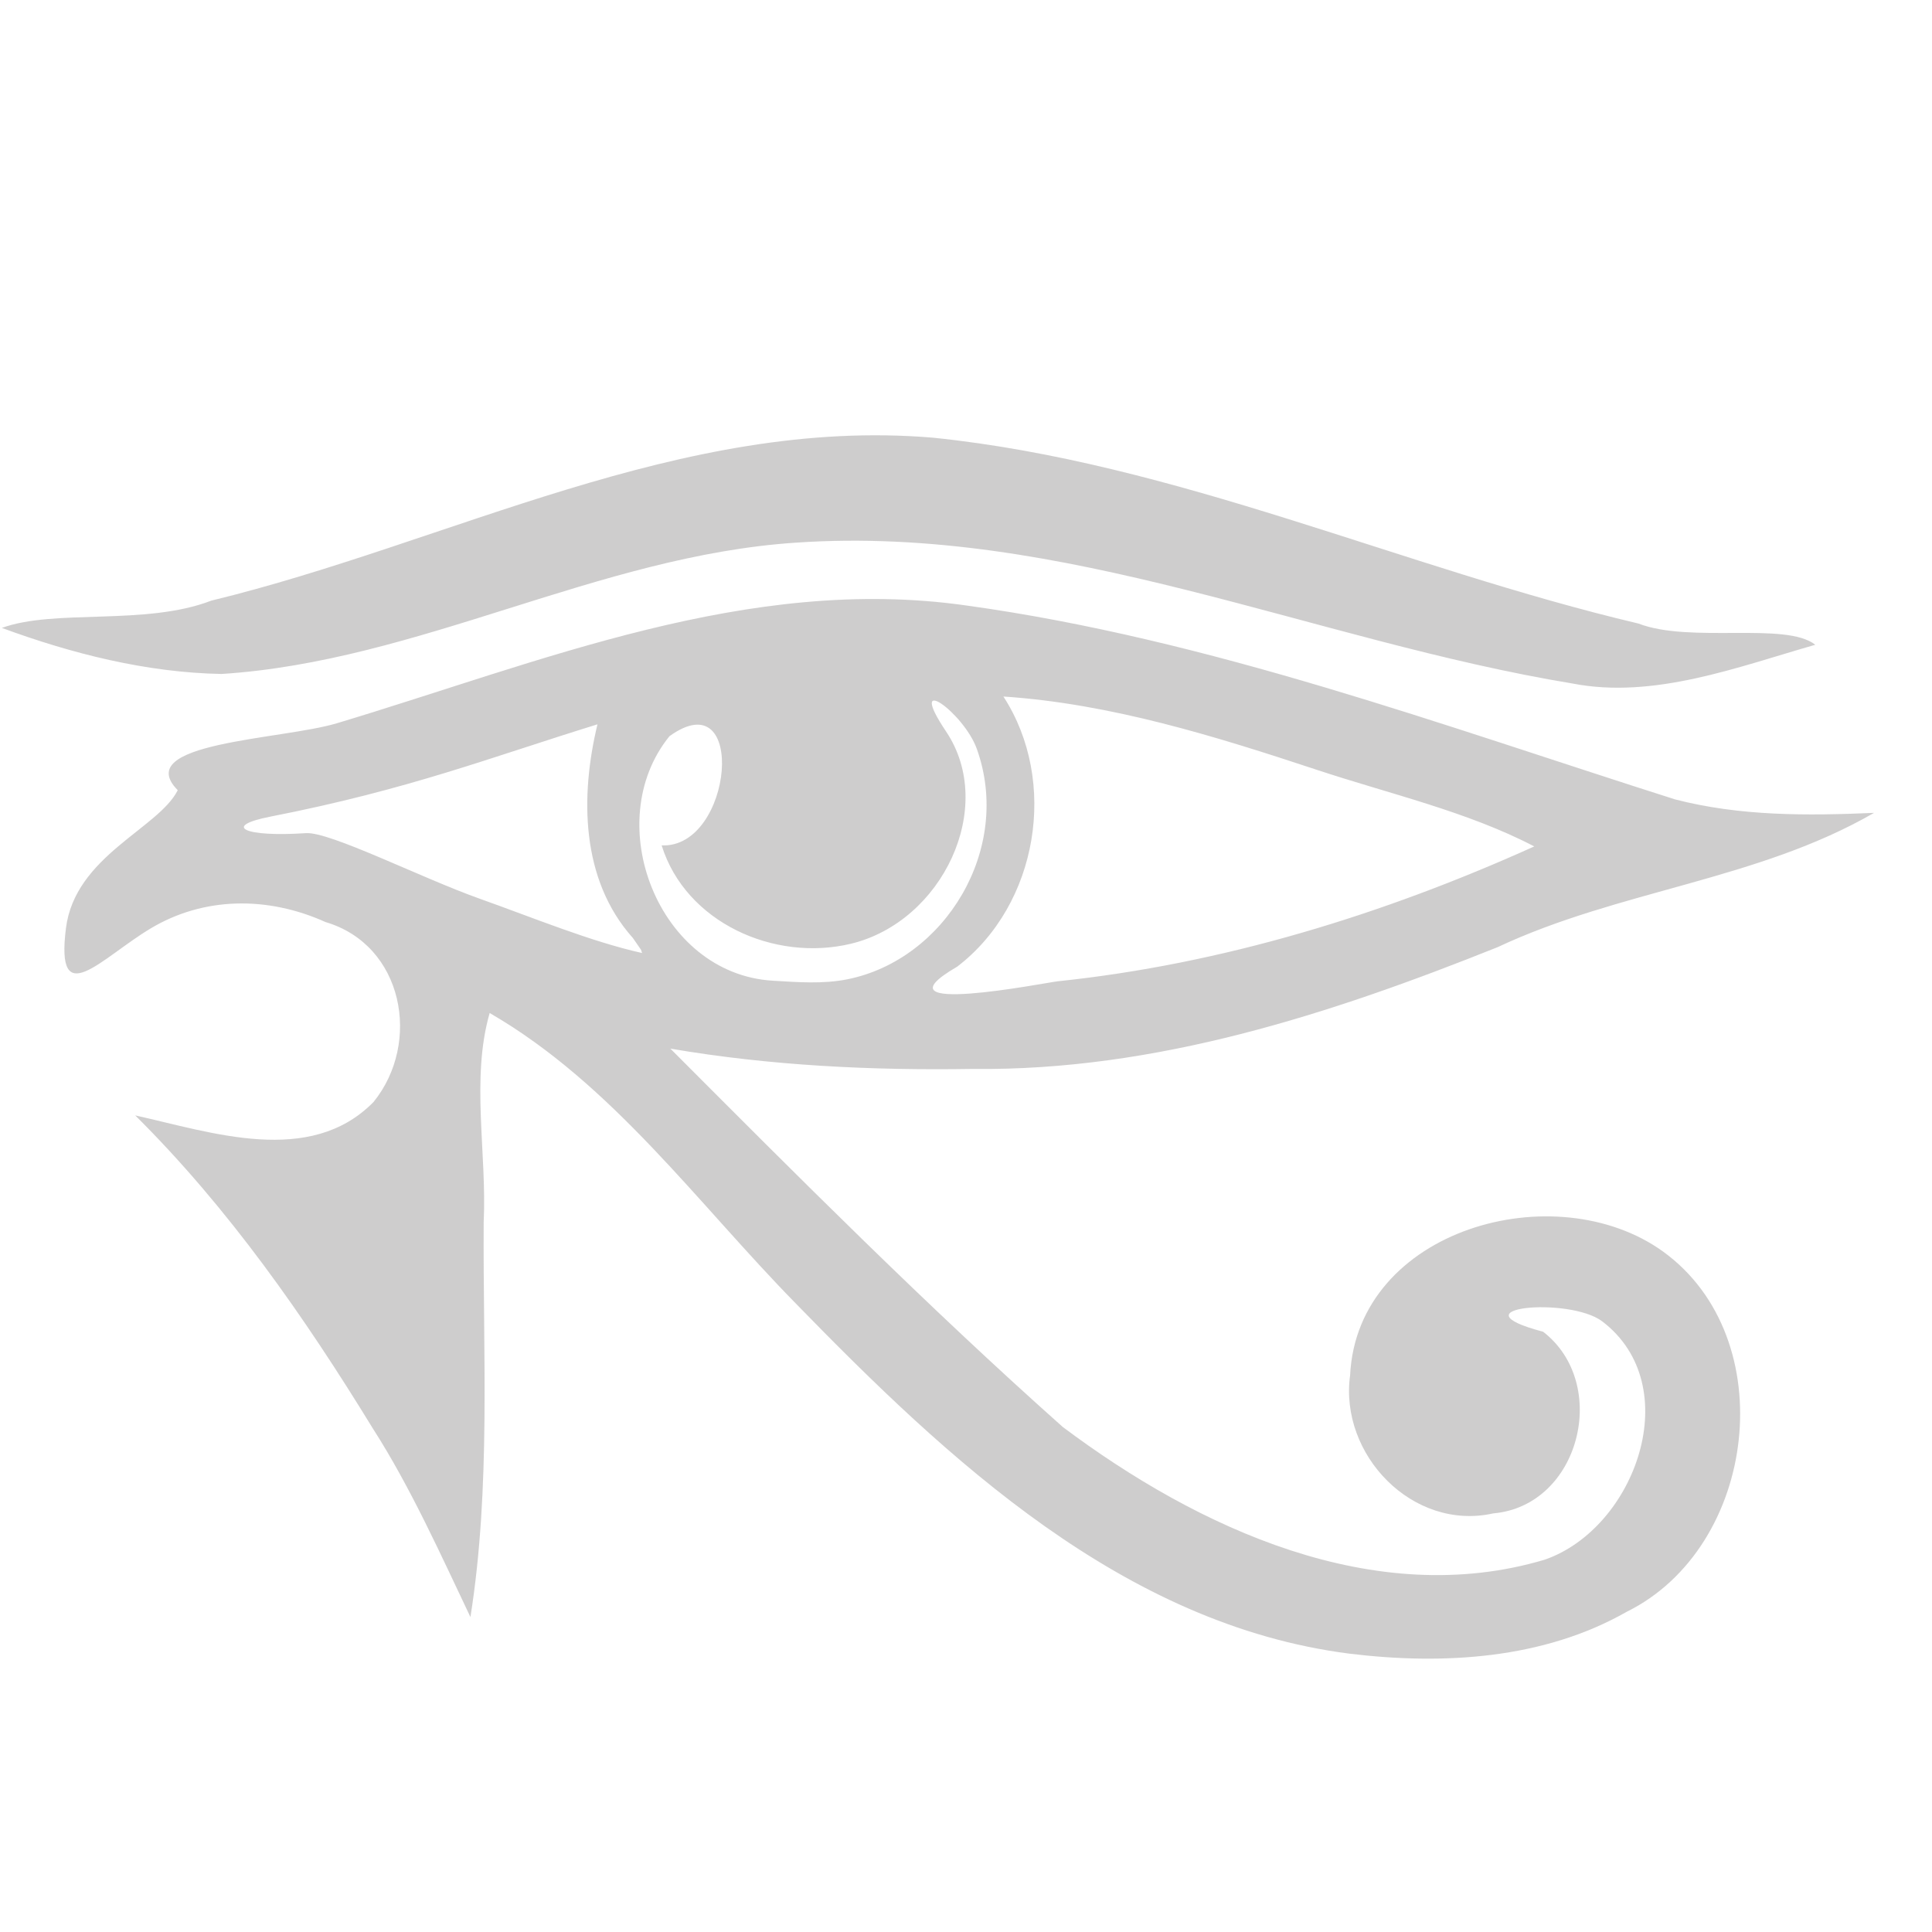
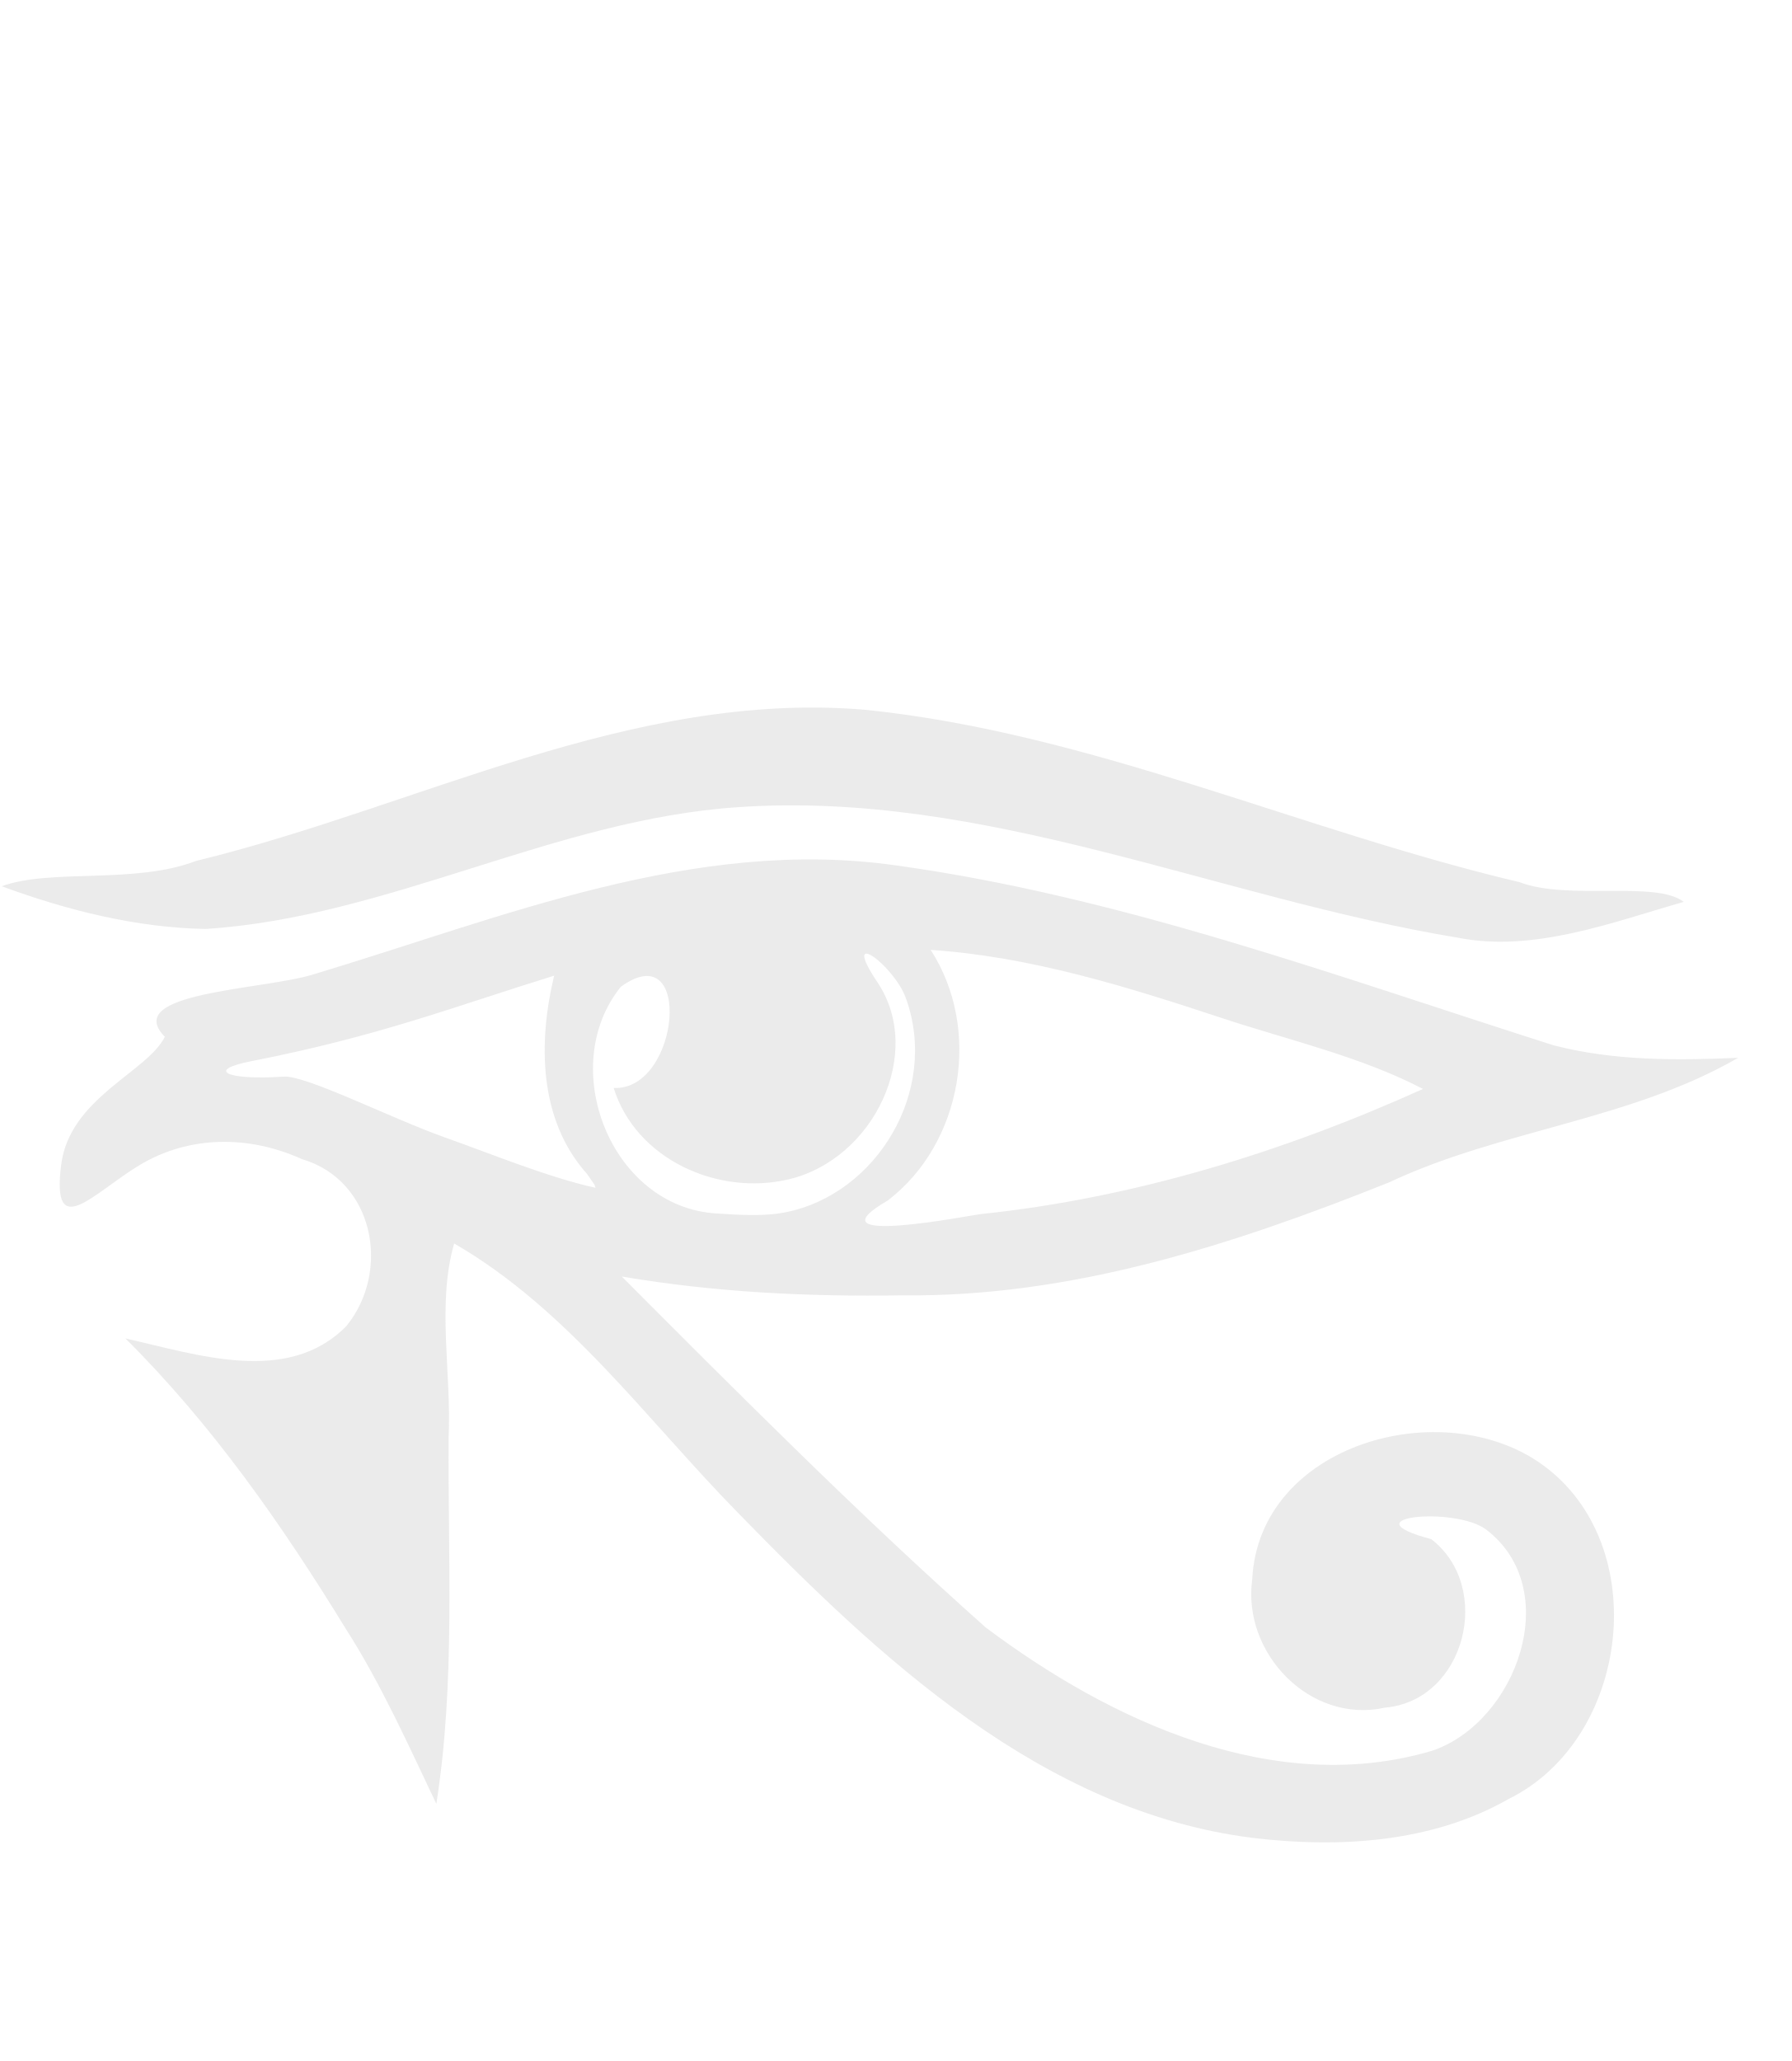
- <svg xmlns="http://www.w3.org/2000/svg" version="1.1" id="svg2" width="666.667" height="666.667" viewBox="0 0 666.667 666.667">
+ <svg xmlns="http://www.w3.org/2000/svg" version="1.1" id="svg2" width="666.667" height="766.667" viewBox="0 0 666.667 540.667">
  <defs id="defs6" />
-   <path style="fill:#9e9d9d;stroke-width:1.333;fill-opacity:0.5" d="M 465.57,570.611 C 387.568,560.614 327.02,503.627 274.51,449.693 240.649,415.179 211.365,374.084 168.968,349.556 c -6.525,22.623 -0.929,48.391 -2.066,72.194 -0.287,45.359 2.526,91.38 -4.569,136.247 -9.763,-20.465 -20.542,-44.637 -33.647,-65.033 -23.641,-38.612 -49.807,-76.084 -82.02,-108.075 26.308,5.828 60.29,17.693 82.216,-4.619 16.605,-20.456 10.382,-54.139 -16.531,-62.091 -20.098,-9.055 -42.123,-8.739 -60.384,2.204 -17.167,10.288 -32.874,29.071 -29.215,-0.06 3.134,-24.951 31.981,-34.442 38.58,-47.655 -16.324,-16.536 35.871,-17.382 54.879,-23.088 70.533,-21.176 142.045,-51.346 217.157,-40.658 84.039,11.621 164.171,41.343 244.621,66.917 22.555,5.825 45.569,5.654 68.677,4.654 -40.252,23.258 -88.029,26.674 -129.881,46.337 -57.757,23.134 -118.148,42.766 -181.095,42.018 -34.899,0.568 -69.922,-1.117 -104.366,-7.002 44.249,44.364 88.59,88.9 135.395,130.55 46.595,34.926 107.562,63.309 166.334,45.789 31.289,-10.85 49.018,-60.035 19.799,-82.243 -11.458,-8.629 -52.055,-4.729 -20.379,3.591 23.222,17.917 12.734,60.065 -17.184,62.685 -27.766,6.189 -53.171,-20.196 -49.418,-47.622 2.445,-50.506 70.852,-69.535 108.012,-42.715 41.25,29.865 32.511,102.045 -12.56,124.29 -28.796,16.422 -63.515,18.38 -95.754,14.442 z M 364.969,338.61 c 56.837,-5.933 112.384,-23.042 164.449,-46.537 -22.998,-12.006 -49.865,-18.113 -74.827,-26.368 -35.168,-11.631 -71.206,-22.879 -108.349,-25.359 18.989,29.257 12.023,71.789 -15.938,93.213 -30.326,17.601 30.748,5.46 34.665,5.051 z m -72.525,-0.698 c 33.611,-6.76 57.046,-44.947 44.602,-79.547 -4.522,-12.573 -24.686,-26.971 -10.597,-5.966 17.535,26.142 -1.262,65.666 -32.836,73.256 -26.517,6.374 -57.054,-7.427 -65.298,-33.936 24.682,1.047 29.672,-57.124 2.697,-37.685 -24.086,29.655 -3.863,82.006 35.594,84.367 8.633,0.516 17.382,1.212 25.838,-0.488 z m -74.062,-14.246 c -18.068,-20.188 -18.168,-49.068 -12.218,-73.722 -37.282,11.512 -64.899,22.451 -112.889,31.85 -16.782,3.287 -9.06,7.137 12.282,5.693 8.274,-0.56 39.78,15.441 59.879,22.592 18.584,6.611 38.507,14.858 56.117,18.773 l -0.376,-1.141 z M 542.667,235.865 C 453.181,221.115 366.855,180.933 274.7,187.248 206.356,191.754 144.676,228.199 76.46,232.565 50.557,232.092 24.809,225.57 0.639,216.672 18.813,210.009 50.253,216.01 72.915,207.258 155.402,187.215 234.945,143.645 322.009,151.038 c 84.06,8.663 161.78,44.866 243.383,64.132 17.852,6.906 50.841,-0.727 61.004,7.318 -26.675,7.631 -55.691,18.823 -83.73,13.377 z" id="path817" />
+   <path style="fill:#9e9d9d;stroke-width:1.333;fill-opacity:0.2" d="M 465.57,570.611 C 387.568,560.614 327.02,503.627 274.51,449.693 240.649,415.179 211.365,374.084 168.968,349.556 c -6.525,22.623 -0.929,48.391 -2.066,72.194 -0.287,45.359 2.526,91.38 -4.569,136.247 -9.763,-20.465 -20.542,-44.637 -33.647,-65.033 -23.641,-38.612 -49.807,-76.084 -82.02,-108.075 26.308,5.828 60.29,17.693 82.216,-4.619 16.605,-20.456 10.382,-54.139 -16.531,-62.091 -20.098,-9.055 -42.123,-8.739 -60.384,2.204 -17.167,10.288 -32.874,29.071 -29.215,-0.06 3.134,-24.951 31.981,-34.442 38.58,-47.655 -16.324,-16.536 35.871,-17.382 54.879,-23.088 70.533,-21.176 142.045,-51.346 217.157,-40.658 84.039,11.621 164.171,41.343 244.621,66.917 22.555,5.825 45.569,5.654 68.677,4.654 -40.252,23.258 -88.029,26.674 -129.881,46.337 -57.757,23.134 -118.148,42.766 -181.095,42.018 -34.899,0.568 -69.922,-1.117 -104.366,-7.002 44.249,44.364 88.59,88.9 135.395,130.55 46.595,34.926 107.562,63.309 166.334,45.789 31.289,-10.85 49.018,-60.035 19.799,-82.243 -11.458,-8.629 -52.055,-4.729 -20.379,3.591 23.222,17.917 12.734,60.065 -17.184,62.685 -27.766,6.189 -53.171,-20.196 -49.418,-47.622 2.445,-50.506 70.852,-69.535 108.012,-42.715 41.25,29.865 32.511,102.045 -12.56,124.29 -28.796,16.422 -63.515,18.38 -95.754,14.442 z M 364.969,338.61 c 56.837,-5.933 112.384,-23.042 164.449,-46.537 -22.998,-12.006 -49.865,-18.113 -74.827,-26.368 -35.168,-11.631 -71.206,-22.879 -108.349,-25.359 18.989,29.257 12.023,71.789 -15.938,93.213 -30.326,17.601 30.748,5.46 34.665,5.051 z m -72.525,-0.698 c 33.611,-6.76 57.046,-44.947 44.602,-79.547 -4.522,-12.573 -24.686,-26.971 -10.597,-5.966 17.535,26.142 -1.262,65.666 -32.836,73.256 -26.517,6.374 -57.054,-7.427 -65.298,-33.936 24.682,1.047 29.672,-57.124 2.697,-37.685 -24.086,29.655 -3.863,82.006 35.594,84.367 8.633,0.516 17.382,1.212 25.838,-0.488 z m -74.062,-14.246 c -18.068,-20.188 -18.168,-49.068 -12.218,-73.722 -37.282,11.512 -64.899,22.451 -112.889,31.85 -16.782,3.287 -9.06,7.137 12.282,5.693 8.274,-0.56 39.78,15.441 59.879,22.592 18.584,6.611 38.507,14.858 56.117,18.773 l -0.376,-1.141 z M 542.667,235.865 C 453.181,221.115 366.855,180.933 274.7,187.248 206.356,191.754 144.676,228.199 76.46,232.565 50.557,232.092 24.809,225.57 0.639,216.672 18.813,210.009 50.253,216.01 72.915,207.258 155.402,187.215 234.945,143.645 322.009,151.038 c 84.06,8.663 161.78,44.866 243.383,64.132 17.852,6.906 50.841,-0.727 61.004,7.318 -26.675,7.631 -55.691,18.823 -83.73,13.377 z" id="path817" />
</svg>
